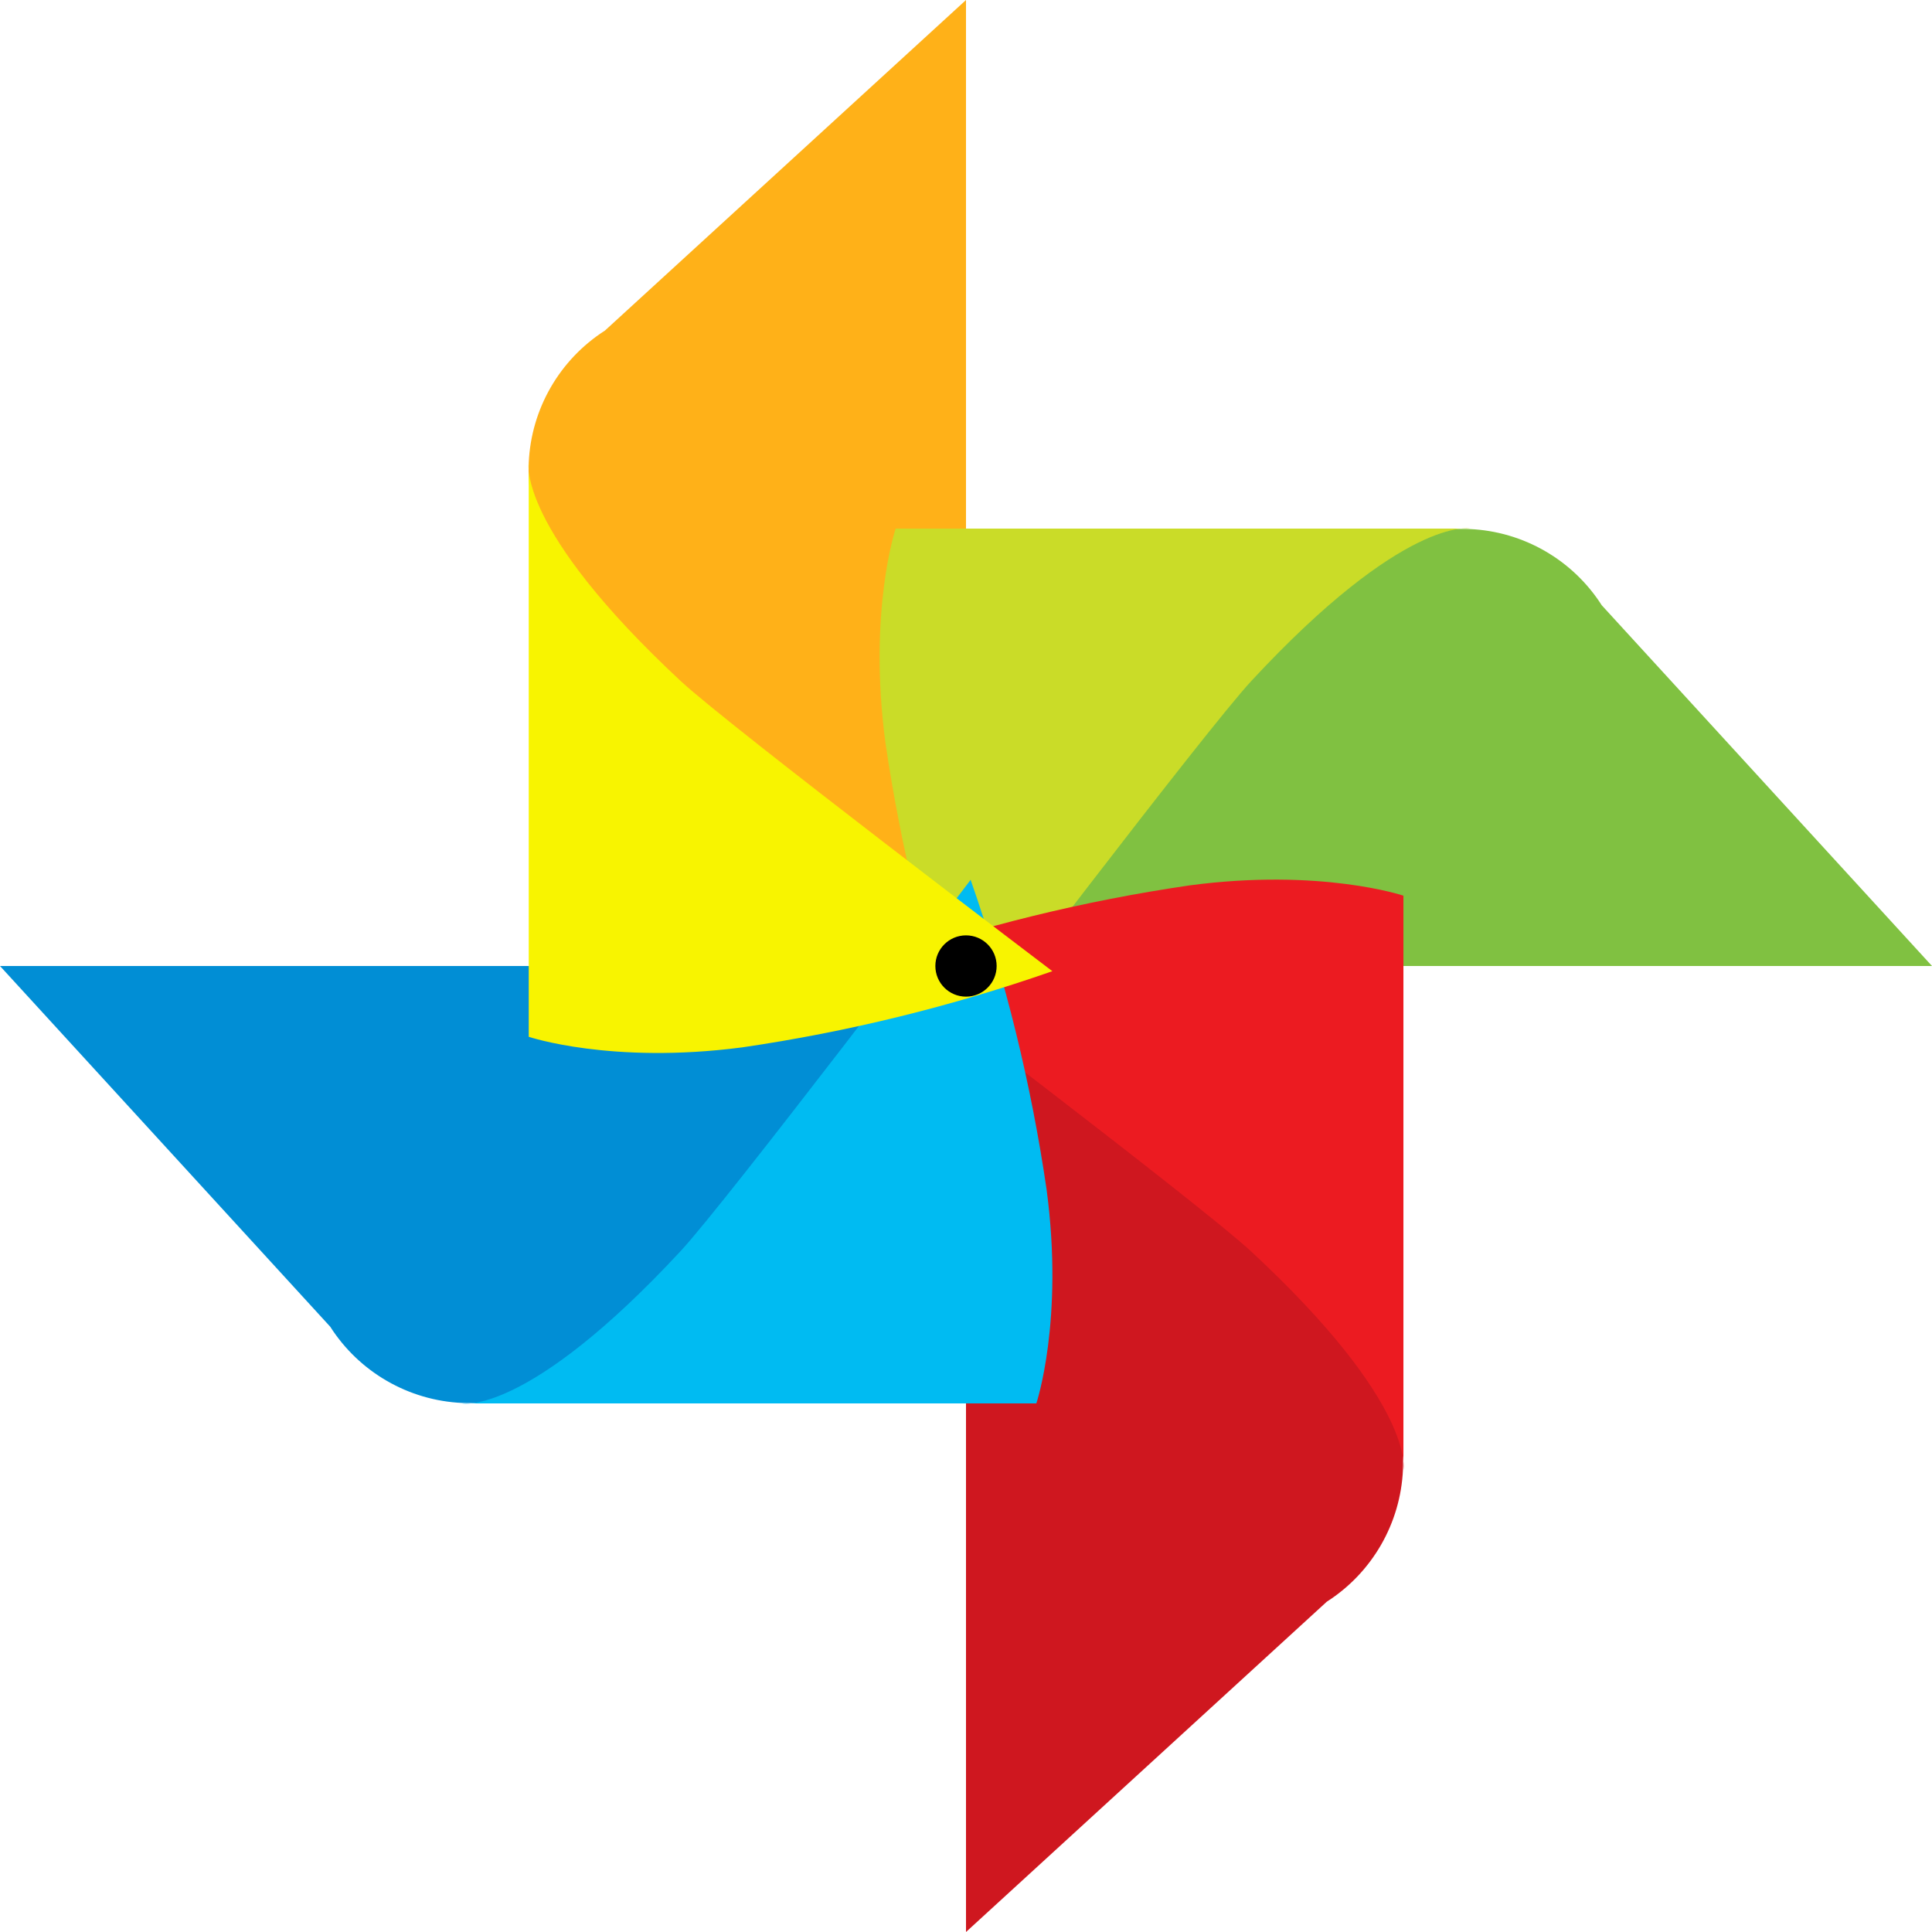
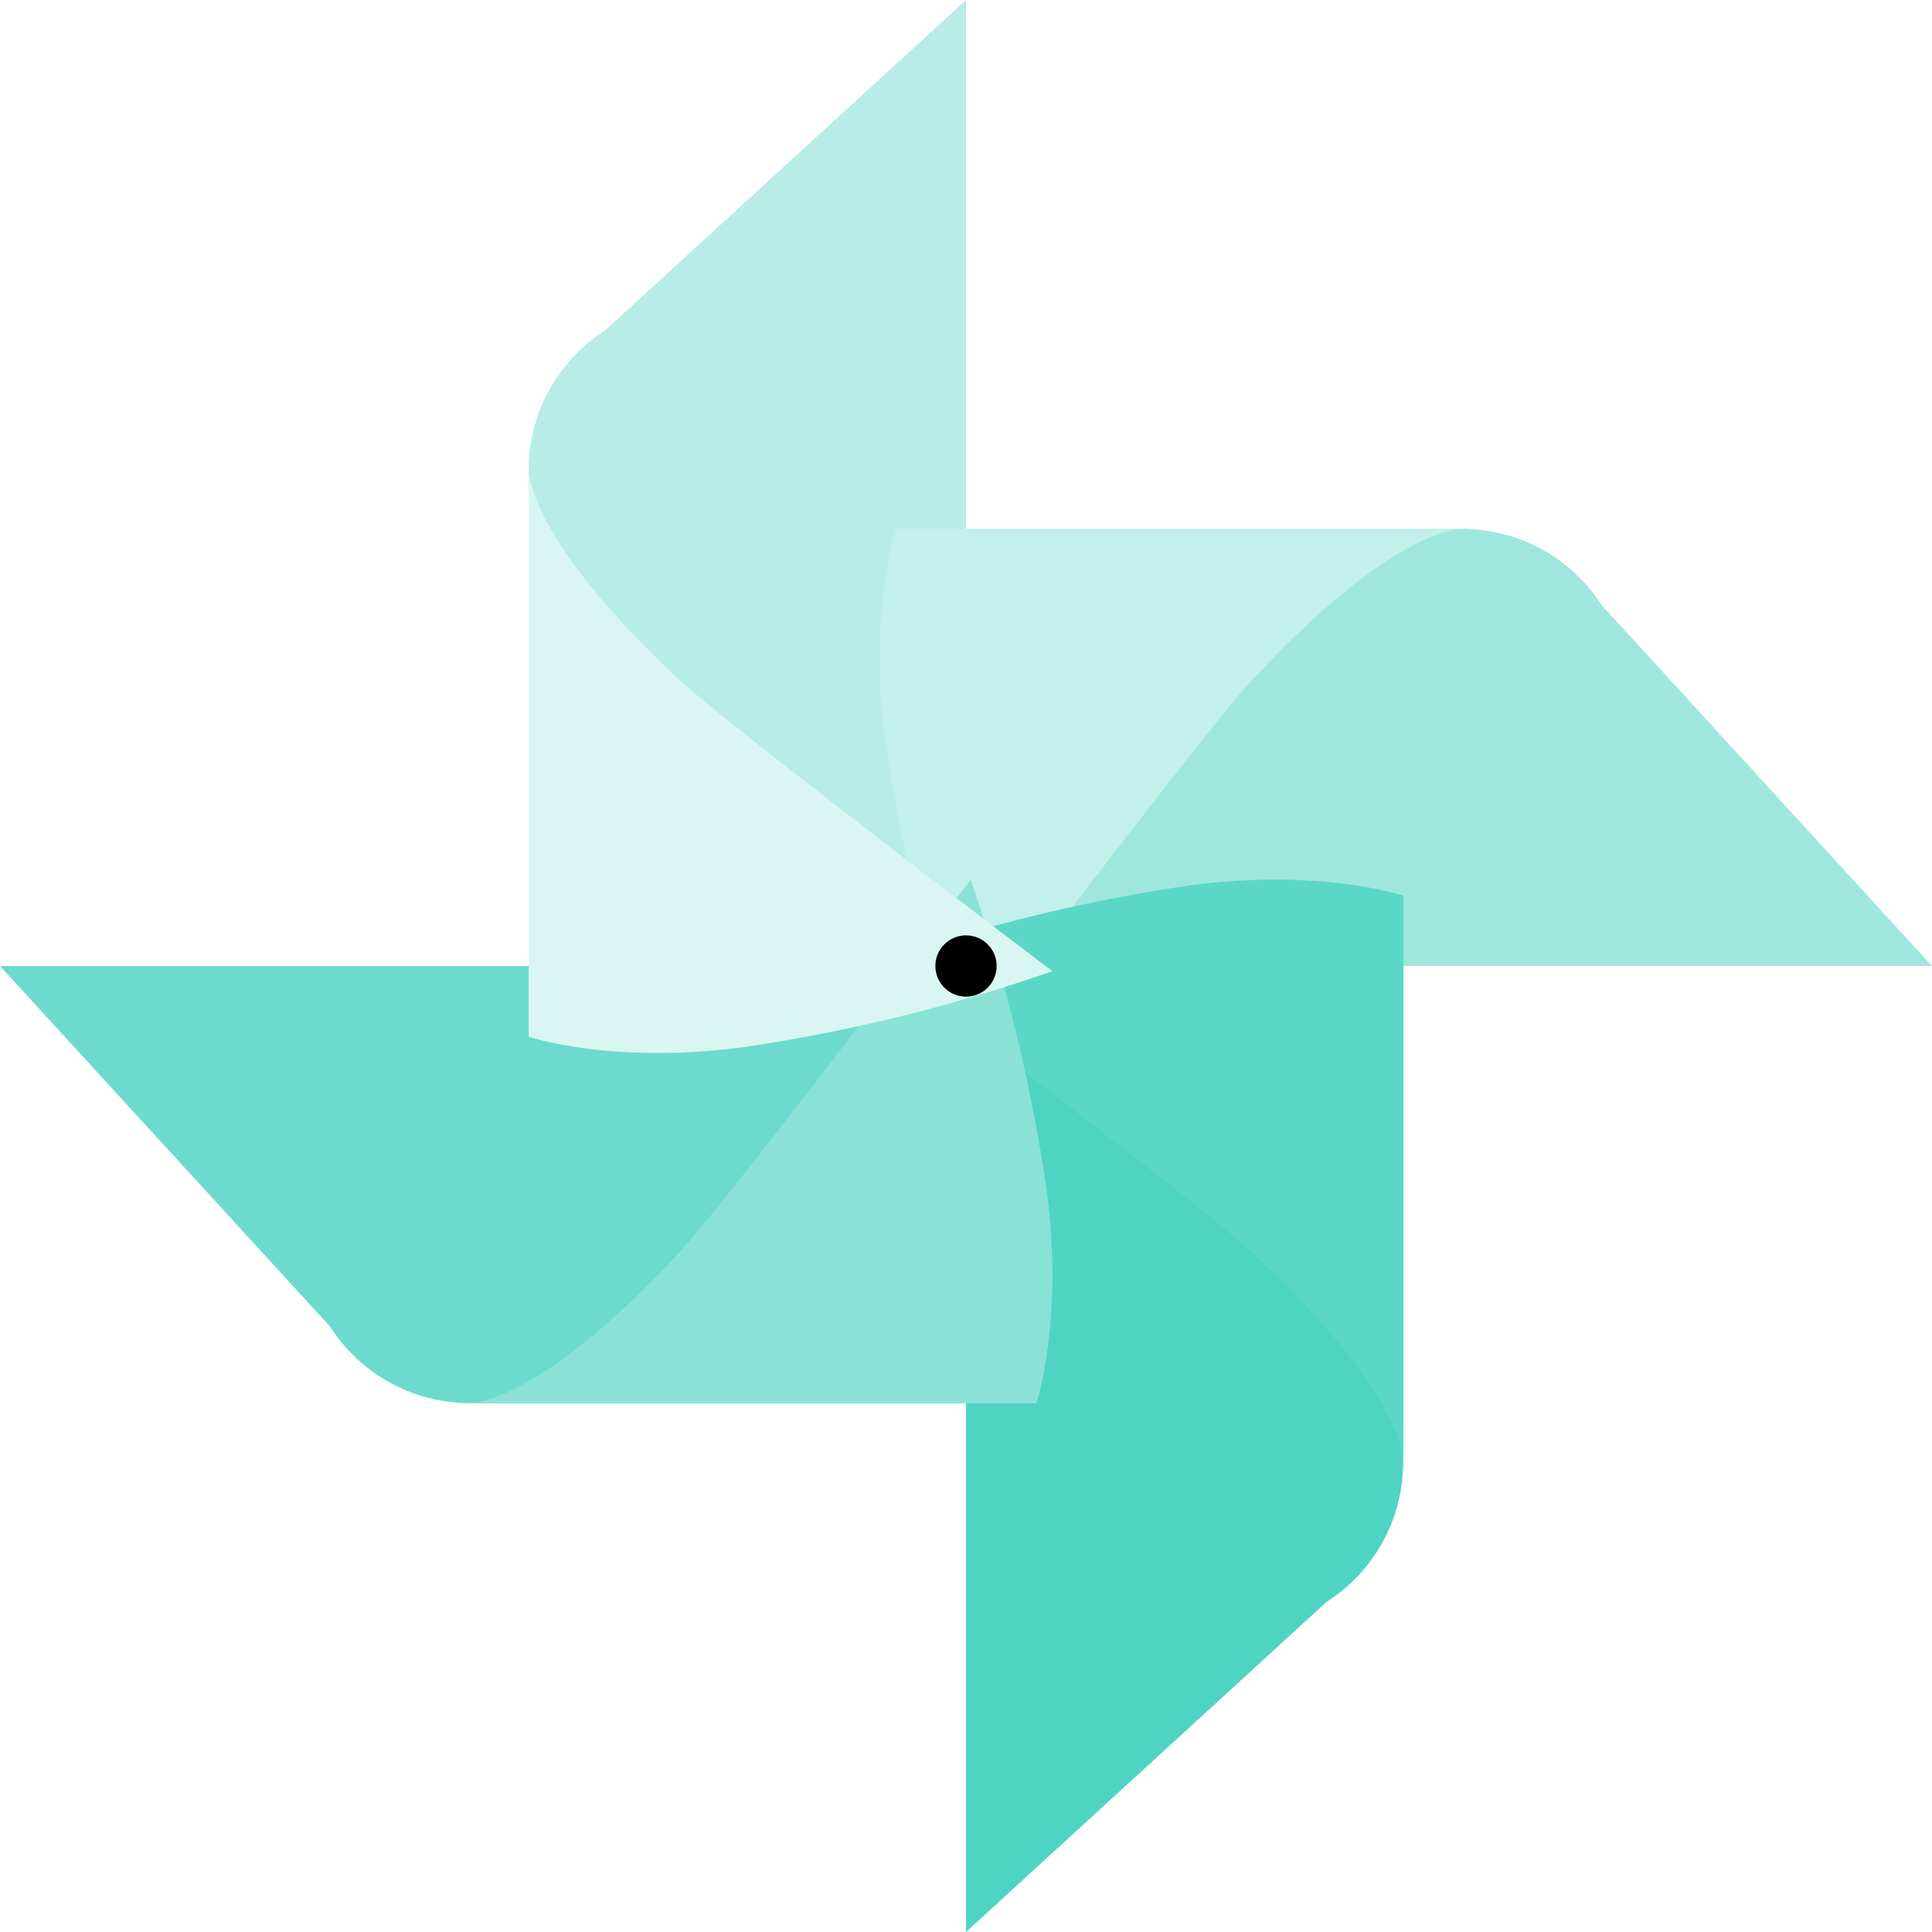
<svg xmlns="http://www.w3.org/2000/svg" version="1.0" width="64px" height="64px" viewBox="0 0 128 128" xml:space="preserve">
  <g>
-     <path d="M64 0L40.08 21.9a10.98 10.98 0 0 0-5.05 8.75C34.37 44.85 64 60.63 64 60.63V0z" fill="#ffb118" />
-     <path d="M128 64l-21.88-23.9a10.97 10.97 0 0 0-8.75-5.05C83.17 34.4 67.4 64 67.4 64H128z" fill="#80c141" />
-     <path d="M63.7 69.73a110.97 110.97 0 0 1-5.04-20.54c-1.16-8.7.68-14.17.68-14.17h38.03s-4.3-.86-14.47 10.1c-3.06 3.3-19.2 24.58-19.2 24.58z" fill="#cadc28" />
-     <path d="M64 128l23.9-21.88a10.97 10.97 0 0 0 5.05-8.75C93.6 83.17 64 67.4 64 67.4V128z" fill="#cf171f" />
-     <path d="M58.27 63.7a110.97 110.97 0 0 1 20.54-5.04c8.7-1.16 14.17.68 14.17.68v38.03s.86-4.3-10.1-14.47c-3.3-3.06-24.58-19.2-24.58-19.2z" fill="#ec1b21" />
-     <path d="M0 64l21.88 23.9a10.97 10.97 0 0 0 8.75 5.05C44.83 93.6 60.6 64 60.6 64H0z" fill="#018ed5" />
-     <path d="M64.3 58.27a110.97 110.97 0 0 1 5.04 20.54c1.16 8.7-.68 14.17-.68 14.17H30.63s4.3.86 14.47-10.1c3.06-3.3 19.2-24.58 19.2-24.58z" fill="#00bbf2" />
-     <path d="M69.73 64.34a111.02 111.02 0 0 1-20.55 5.05c-8.7 1.14-14.15-.7-14.15-.7V30.65s-.86 4.3 10.1 14.5c3.3 3.05 24.6 19.2 24.6 19.2z" fill="#f8f400" />
+     <path d="M64 0L40.08 21.9a10.98 10.98 0 0 0-5.05 8.75C34.37 44.85 64 60.63 64 60.63V0z" fill="#b7ede6" />
+     <path d="M128 64l-21.88-23.9a10.97 10.97 0 0 0-8.75-5.05C83.17 34.4 67.4 64 67.4 64H128z" fill="#9fe7de" />
+     <path d="M63.7 69.73a110.97 110.97 0 0 1-5.04-20.54c-1.16-8.7.68-14.17.68-14.17h38.03s-4.3-.86-14.47 10.1c-3.06 3.3-19.2 24.58-19.2 24.58z" fill="#c2f0ea" />
+     <path d="M64 128l23.9-21.88a10.97 10.97 0 0 0 5.05-8.75C93.6 83.17 64 67.4 64 67.4V128z" fill="#4fd4c3" />
+     <path d="M58.27 63.7a110.97 110.97 0 0 1 20.54-5.04c8.7-1.16 14.17.68 14.17.68v38.03s.86-4.3-10.1-14.47c-3.3-3.06-24.58-19.2-24.58-19.2z" fill="#5bd7c7" />
+     <path d="M0 64l21.88 23.9a10.97 10.97 0 0 0 8.75 5.05C44.83 93.6 60.6 64 60.6 64H0z" fill="#6cdbcd" />
+     <path d="M64.3 58.27a110.97 110.97 0 0 1 5.04 20.54c1.16 8.7-.68 14.17-.68 14.17H30.63s4.3.86 14.47-10.1c3.06-3.3 19.2-24.58 19.2-24.58z" fill="#8ae2d7" />
+     <path d="M69.73 64.34a111.02 111.02 0 0 1-20.55 5.05c-8.7 1.14-14.15-.7-14.15-.7V30.65s-.86 4.3 10.1 14.5c3.3 3.05 24.6 19.2 24.6 19.2z" fill="#d9f6f2" />
    <circle cx="64" cy="64" r="2.03" />
-     <animateTransform attributeName="transform" type="rotate" from="0 64 64" to="-360 64 64" dur="1200ms" repeatCount="indefinite" />
+     <animateTransform attributeName="transform" type="rotate" from="-360 64 64" to="0 64 64" dur="1500ms" repeatCount="indefinite" />
  </g>
</svg>
